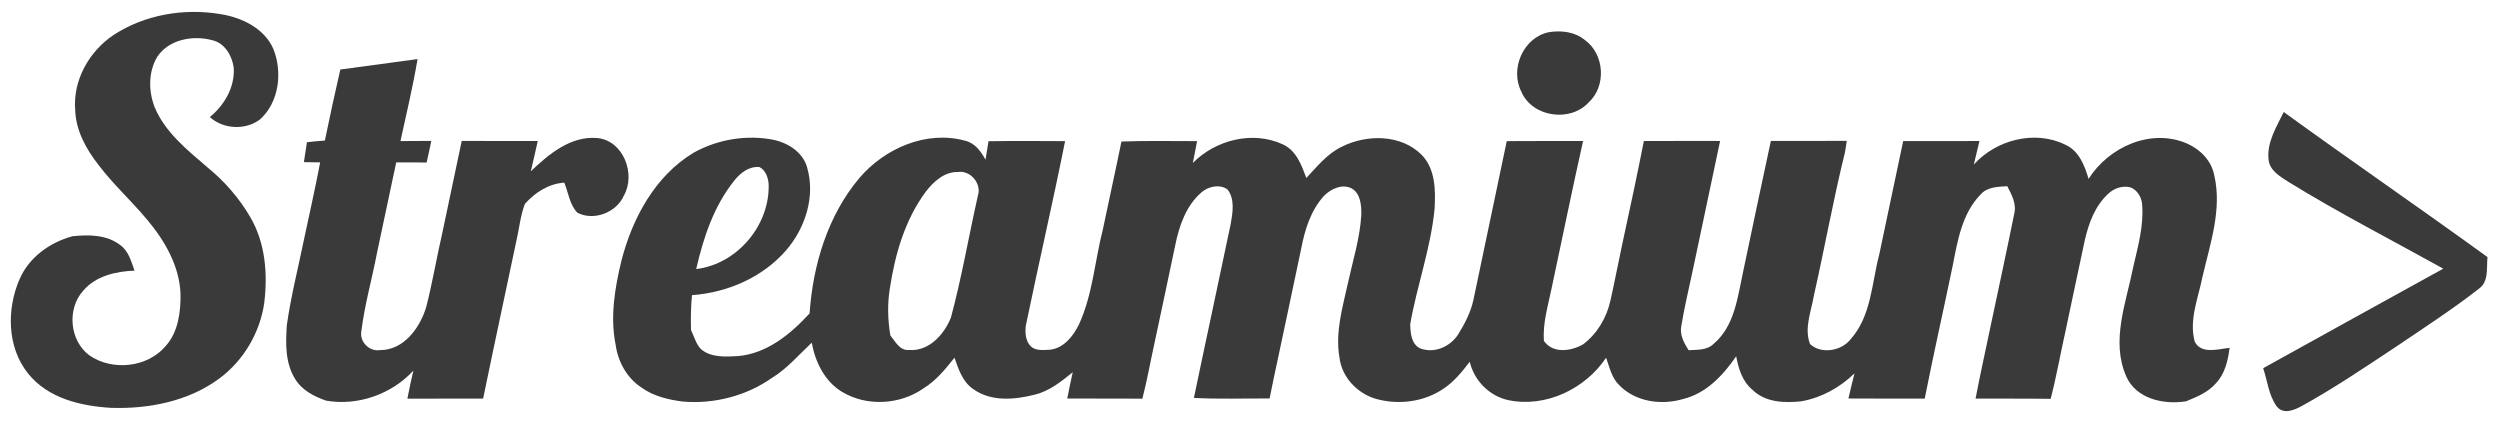
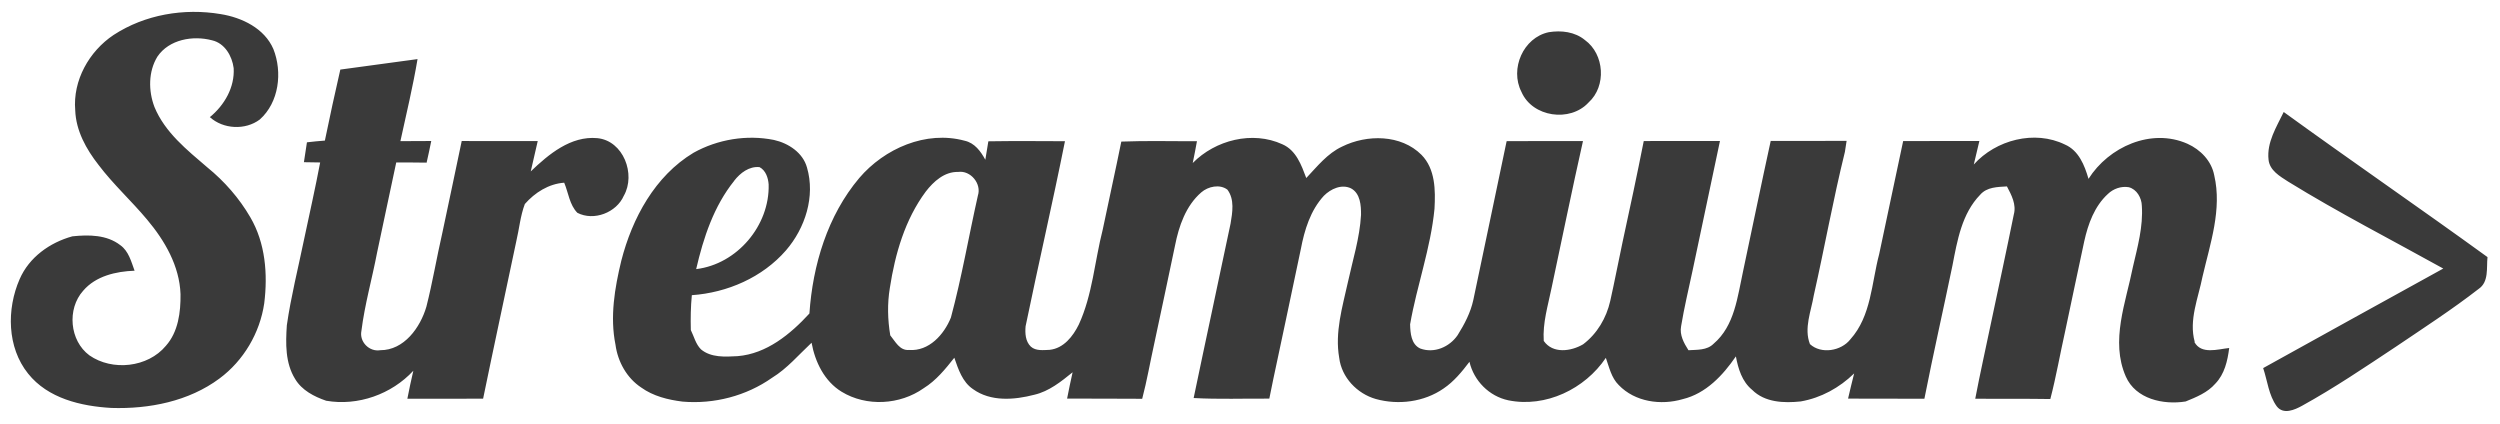
- <svg xmlns="http://www.w3.org/2000/svg" width="124px" height="21px" viewBox="0 0 124 21" version="1.1">
-   <defs />
-   <g id="Page-1" stroke="none" stroke-width="1" fill="none" fill-rule="evenodd">
-     <g id="HOME-v2" transform="translate(-913, -2304)" fill="#3A3A3A">
-       <g id="streamium" transform="translate(913.5, 2304.5)">
-         <g id="Page-1">
-           <g id="Imported-Layers-+-Imported-Layers-2">
-             <g id="Imported-Layers-2">
-               <path d="M76.318,1.097 C76.938,0.997 77.613,1.074 78.113,1.488 C79.084,2.189 79.187,3.774 78.294,4.583 C77.378,5.58 75.503,5.312 74.962,4.055 C74.379,2.918 75.05,1.365 76.318,1.097" id="Fill-1" />
-               <path d="M112.021,7.421 C111.924,6.562 112.415,5.797 112.772,5.055 C116.12,7.482 119.531,9.824 122.88,12.252 C122.823,12.785 122.958,13.479 122.442,13.829 C121.122,14.858 119.715,15.768 118.33,16.705 C116.806,17.715 115.289,18.742 113.688,19.627 C113.31,19.838 112.754,20.08 112.427,19.659 C112.026,19.108 111.966,18.394 111.753,17.762 C114.731,16.118 117.702,14.462 120.686,12.826 C118.115,11.398 115.493,10.056 112.989,8.511 C112.581,8.245 112.077,7.959 112.021,7.421" id="Fill-2" />
-               <path d="M9.908,5.306 C10.573,5.914 11.672,5.967 12.389,5.429 C13.346,4.577 13.518,3.086 13.063,1.936 C12.615,0.905 11.504,0.371 10.447,0.202 C8.627,-0.106 6.687,0.223 5.132,1.236 C3.917,2.048 3.106,3.491 3.23,4.968 C3.265,5.985 3.776,6.902 4.389,7.685 C5.119,8.65 6.021,9.464 6.793,10.391 C7.673,11.436 8.404,12.691 8.454,14.089 C8.464,14.979 8.343,15.961 7.727,16.652 C6.832,17.733 5.069,17.917 3.934,17.126 C2.95,16.4 2.813,14.824 3.625,13.921 C4.248,13.185 5.249,12.959 6.173,12.923 C6.007,12.471 5.88,11.948 5.463,11.655 C4.793,11.135 3.893,11.133 3.088,11.218 C1.969,11.526 0.942,12.259 0.472,13.344 C-0.176,14.826 -0.153,16.727 0.893,18.026 C1.875,19.261 3.52,19.644 5.025,19.73 C6.892,19.788 8.86,19.403 10.386,18.267 C11.58,17.382 12.391,16.008 12.605,14.538 C12.784,13.091 12.666,11.552 11.915,10.271 C11.364,9.323 10.63,8.483 9.779,7.792 C8.778,6.93 7.683,6.059 7.165,4.803 C6.86,4.003 6.854,3.045 7.31,2.302 C7.891,1.445 9.074,1.242 10.022,1.492 C10.653,1.635 11.017,2.27 11.094,2.871 C11.149,3.827 10.632,4.714 9.908,5.306" id="Fill-3" />
-               <path d="M30.444,9.203 C31.049,8.139 30.425,6.473 29.127,6.347 C27.815,6.229 26.717,7.145 25.828,7.997 C25.948,7.497 26.061,6.995 26.173,6.494 C24.915,6.494 23.658,6.494 22.401,6.491 C22.09,8.011 21.753,9.523 21.441,11.041 C21.16,12.261 20.954,13.497 20.646,14.709 C20.344,15.739 19.54,16.868 18.359,16.864 C17.816,16.956 17.316,16.447 17.426,15.906 C17.589,14.597 17.956,13.321 18.203,12.024 C18.524,10.535 18.831,9.044 19.152,7.555 C19.656,7.552 20.158,7.553 20.66,7.562 C20.743,7.206 20.819,6.847 20.893,6.489 C20.382,6.491 19.873,6.492 19.363,6.497 C19.657,5.144 19.982,3.795 20.211,2.43 C18.934,2.606 17.657,2.773 16.38,2.948 C16.11,4.118 15.857,5.294 15.614,6.471 C15.317,6.494 15.019,6.517 14.724,6.555 C14.675,6.883 14.625,7.214 14.573,7.542 C14.842,7.547 15.11,7.55 15.38,7.555 C15.135,8.839 14.846,10.115 14.575,11.394 C14.285,12.805 13.929,14.205 13.726,15.63 C13.666,16.527 13.642,17.5 14.137,18.295 C14.473,18.856 15.08,19.167 15.679,19.373 C17.253,19.645 18.92,19.053 20.002,17.885 C19.894,18.345 19.797,18.808 19.706,19.273 C20.959,19.273 22.21,19.273 23.463,19.271 C23.998,16.667 24.561,14.068 25.108,11.467 C25.255,10.852 25.307,10.208 25.534,9.615 C26.032,9.048 26.717,8.612 27.486,8.558 C27.697,9.055 27.749,9.655 28.14,10.052 C28.956,10.474 30.078,10.041 30.444,9.203" id="Fill-4" />
-               <path d="M108.361,16.453 C108.061,15.368 108.539,14.271 108.747,13.212 C109.127,11.58 109.72,9.879 109.327,8.194 C109.191,7.479 108.648,6.921 107.999,6.629 C106.203,5.835 104.095,6.786 103.093,8.373 C102.9,7.705 102.609,6.967 101.923,6.67 C100.42,5.936 98.5,6.438 97.402,7.661 C97.498,7.273 97.59,6.885 97.68,6.495 C96.419,6.492 95.159,6.495 93.899,6.497 C93.509,8.368 93.101,10.235 92.714,12.108 C92.335,13.536 92.323,15.176 91.285,16.333 C90.829,16.912 89.834,17.079 89.279,16.568 C88.973,15.783 89.341,14.935 89.472,14.144 C90.007,11.779 90.433,9.388 91.015,7.035 C91.037,6.898 91.079,6.623 91.1,6.486 C89.845,6.494 88.59,6.489 87.335,6.491 C86.866,8.641 86.423,10.795 85.965,12.948 C85.687,14.208 85.552,15.656 84.501,16.55 C84.172,16.882 83.682,16.842 83.255,16.871 C83.03,16.515 82.807,16.114 82.891,15.677 C83.044,14.748 83.264,13.832 83.46,12.912 C83.911,10.771 84.36,8.632 84.817,6.492 C83.557,6.492 82.296,6.489 81.036,6.495 C80.705,8.171 80.349,9.841 79.985,11.511 C79.777,12.48 79.591,13.456 79.374,14.424 C79.183,15.265 78.723,16.05 78.028,16.574 C77.429,16.926 76.525,17.053 76.076,16.406 C76.016,15.512 76.286,14.652 76.462,13.788 C76.983,11.356 77.476,8.92 78.021,6.494 C76.759,6.497 75.497,6.489 74.235,6.5 C73.692,9.126 73.127,11.747 72.582,14.373 C72.446,15.003 72.141,15.58 71.801,16.123 C71.398,16.711 70.639,17.039 69.948,16.783 C69.494,16.571 69.459,16.014 69.446,15.582 C69.782,13.658 70.469,11.802 70.656,9.852 C70.706,8.933 70.701,7.88 70.011,7.177 C68.992,6.159 67.306,6.156 66.073,6.768 C65.34,7.109 64.837,7.755 64.295,8.326 C64.053,7.683 63.792,6.95 63.109,6.653 C61.627,5.973 59.788,6.441 58.665,7.583 C58.74,7.223 58.809,6.862 58.876,6.5 C57.625,6.505 56.374,6.471 55.123,6.52 C54.828,7.979 54.502,9.432 54.2,10.889 C53.8,12.453 53.697,14.114 53.016,15.592 C52.729,16.176 52.262,16.776 51.567,16.847 C51.257,16.859 50.887,16.911 50.636,16.686 C50.366,16.427 50.345,16.027 50.375,15.679 C51.008,12.615 51.715,9.567 52.329,6.5 C51.062,6.495 49.796,6.485 48.53,6.505 C48.478,6.809 48.427,7.114 48.381,7.42 C48.154,7.002 47.849,6.585 47.356,6.476 C45.439,5.955 43.379,6.861 42.128,8.326 C40.555,10.192 39.82,12.641 39.656,15.045 C38.715,16.07 37.537,17.044 36.095,17.162 C35.482,17.195 34.777,17.244 34.275,16.824 C34.017,16.564 33.932,16.189 33.774,15.868 C33.758,15.292 33.767,14.714 33.823,14.139 C35.582,14.014 37.326,13.259 38.492,11.915 C39.445,10.811 39.951,9.239 39.534,7.808 C39.331,7.067 38.611,6.598 37.893,6.439 C36.545,6.168 35.106,6.405 33.906,7.073 C31.991,8.226 30.867,10.317 30.324,12.426 C29.996,13.783 29.754,15.211 30.036,16.6 C30.149,17.438 30.595,18.247 31.31,18.718 C31.907,19.148 32.641,19.326 33.363,19.417 C34.922,19.55 36.524,19.138 37.805,18.233 C38.556,17.773 39.125,17.091 39.762,16.497 C39.935,17.448 40.399,18.408 41.25,18.927 C42.483,19.679 44.148,19.583 45.32,18.753 C45.938,18.371 46.397,17.802 46.843,17.241 C47.04,17.809 47.242,18.438 47.767,18.794 C48.643,19.43 49.816,19.333 50.812,19.077 C51.543,18.905 52.138,18.424 52.708,17.962 C52.611,18.395 52.52,18.83 52.435,19.267 C53.677,19.276 54.919,19.262 56.161,19.276 C56.396,18.377 56.553,17.462 56.754,16.558 C57.106,14.933 57.444,13.305 57.789,11.677 C57.981,10.711 58.327,9.702 59.096,9.038 C59.434,8.742 60.014,8.617 60.39,8.903 C60.754,9.382 60.642,10.035 60.548,10.586 C60.232,12.056 59.927,13.529 59.613,15 C59.316,16.412 59.008,17.823 58.718,19.236 C59.968,19.305 61.221,19.256 62.472,19.265 C62.728,17.97 63.023,16.683 63.288,15.389 C63.537,14.209 63.787,13.03 64.036,11.85 C64.216,10.903 64.512,9.929 65.179,9.206 C65.518,8.867 66.056,8.612 66.523,8.835 C66.989,9.086 67.027,9.683 67.021,10.153 C66.957,11.297 66.607,12.397 66.364,13.512 C66.095,14.732 65.718,15.979 65.938,17.239 C66.056,18.215 66.825,19.02 67.756,19.286 C68.877,19.598 70.148,19.436 71.114,18.768 C71.628,18.42 72.027,17.933 72.399,17.441 C72.619,18.383 73.375,19.148 74.326,19.35 C76.178,19.727 78.127,18.789 79.164,17.244 C79.33,17.712 79.436,18.232 79.804,18.594 C80.608,19.432 81.896,19.611 82.979,19.292 C84.127,19.015 84.972,18.111 85.615,17.171 C85.728,17.782 85.92,18.423 86.422,18.833 C87.051,19.461 88.006,19.494 88.836,19.406 C89.843,19.229 90.755,18.727 91.483,18.017 C91.376,18.432 91.279,18.848 91.181,19.265 C92.441,19.277 93.704,19.267 94.966,19.271 C95.402,17.061 95.902,14.862 96.359,12.655 C96.598,11.423 96.824,10.082 97.737,9.147 C98.069,8.765 98.597,8.765 99.061,8.736 C99.286,9.164 99.537,9.636 99.399,10.133 C99.04,11.914 98.655,13.688 98.279,15.464 C98.018,16.732 97.73,17.995 97.488,19.27 C98.729,19.28 99.97,19.262 101.212,19.283 C101.502,18.173 101.697,17.041 101.949,15.921 C102.27,14.433 102.572,12.942 102.897,11.456 C103.088,10.598 103.405,9.718 104.069,9.111 C104.338,8.85 104.729,8.714 105.104,8.776 C105.504,8.877 105.747,9.306 105.754,9.7 C105.824,10.726 105.543,11.73 105.313,12.72 C104.967,14.491 104.184,16.402 104.961,18.167 C105.449,19.286 106.825,19.583 107.928,19.405 C108.457,19.188 109.012,18.967 109.397,18.523 C109.857,18.05 110.007,17.385 110.089,16.753 C109.528,16.809 108.697,17.088 108.361,16.453 L108.361,16.453 L108.361,16.453 Z M35.916,8.464 C36.213,8.08 36.659,7.733 37.175,7.788 C37.484,7.952 37.602,8.317 37.626,8.645 C37.683,10.68 36.063,12.6 34.031,12.845 C34.387,11.292 34.904,9.723 35.916,8.464 L35.916,8.464 L35.916,8.464 Z M48.002,9.209 C47.55,11.221 47.201,13.262 46.666,15.253 C46.327,16.097 45.575,16.935 44.588,16.859 C44.124,16.9 43.908,16.436 43.661,16.136 C43.531,15.358 43.511,14.561 43.64,13.78 C43.899,12.095 44.391,10.392 45.421,9.006 C45.806,8.502 46.347,8.012 47.024,8.03 C47.642,7.941 48.201,8.618 48.002,9.209 L48.002,9.209 L48.002,9.209 Z" id="Fill-5" />
-             </g>
-           </g>
-         </g>
-       </g>
-     </g>
-   </g>
+ <svg xmlns="http://www.w3.org/2000/svg" width="124" height="21" viewBox="0 0 124 21">
+   <path d="M76.818 1.597c.62-.1 1.295-.023 1.795.39.97.702 1.074 2.287.18 3.096-.915.997-2.79.73-3.33-.528-.584-1.137.087-2.69 1.355-2.958M112.52 7.92c-.096-.858.395-1.623.752-2.365 3.348 2.427 6.76 4.77 10.108 7.197-.057.533.078 1.227-.438 1.577-1.32 1.025-2.727 1.935-4.112 2.872-1.524 1.01-3.04 2.037-4.642 2.922-.378.21-.934.453-1.26.032-.402-.552-.462-1.266-.675-1.898 2.978-1.645 5.95-3.3 8.933-4.937-2.57-1.427-5.193-2.77-7.697-4.314-.41-.266-.916-.55-.97-1.09M10.405 5.806c.665.607 1.764.66 2.48.122.958-.854 1.13-2.345.675-3.495C13.116 1.405 12.003.87 10.948.7c-1.82-.307-3.76.02-5.315 1.035-1.215.812-2.026 2.255-1.902 3.732.035 1.017.546 1.934 1.16 2.717.73.965 1.63 1.78 2.403 2.706.88 1.046 1.61 2.3 1.66 3.7.01.89-.11 1.87-.726 2.562-.895 1.08-2.658 1.265-3.793.474-.984-.726-1.12-2.302-.31-3.205.624-.732 1.625-.96 2.55-.994-.167-.452-.294-.975-.71-1.268-.67-.52-1.57-.522-2.376-.437-1.12.308-2.146 1.04-2.616 2.126-.648 1.482-.625 3.383.42 4.682.983 1.235 2.628 1.618 4.133 1.704 1.867.06 3.835-.325 5.36-1.46 1.195-.886 2.006-2.26 2.22-3.73.18-1.447.06-2.986-.69-4.267-.55-.947-1.285-1.787-2.136-2.478-1.005-.862-2.1-1.733-2.618-2.99-.305-.8-.31-1.757.145-2.5.58-.857 1.763-1.06 2.71-.81.63.143.996.778 1.073 1.38.056.955-.46 1.842-1.185 2.434m20.537 3.895c.605-1.064-.02-2.73-1.317-2.856-1.312-.12-2.41.797-3.3 1.65.12-.5.234-1.003.346-1.504-1.256 0-2.513 0-3.77-.003-.31 1.52-.646 3.034-.96 4.55-.28 1.22-.485 2.458-.793 3.67-.302 1.03-1.106 2.16-2.287 2.155-.545.092-1.045-.417-.935-.958.163-1.31.53-2.586.777-3.883.32-1.49.628-2.98.95-4.47.503-.002 1.005 0 1.507.008.08-.356.16-.715.23-1.073-.51 0-1.02.002-1.53.007.295-1.355.62-2.704.85-4.07-1.276.177-2.553.344-3.83.52-.27 1.17-.523 2.345-.766 3.522-.297.025-.595.048-.89.086l-.15.986.806.013c-.243 1.283-.532 2.56-.803 3.84-.29 1.41-.646 2.81-.85 4.234-.06.9-.083 1.87.412 2.667.334.56.94.872 1.54 1.078 1.573.272 3.24-.32 4.322-1.488-.108.46-.205.923-.296 1.388 1.253 0 2.504 0 3.757-.002.535-2.603 1.098-5.202 1.645-7.803.146-.616.2-1.26.425-1.853.498-.567 1.183-1.003 1.952-1.057.21.497.263 1.097.654 1.494.816.422 1.94-.01 2.304-.85m77.916 7.25c-.3-1.086.18-2.183.388-3.24.38-1.634.973-3.335.58-5.02-.136-.715-.68-1.273-1.328-1.565-1.798-.797-3.906.154-4.908 1.74-.193-.667-.484-1.405-1.17-1.702-1.503-.734-3.423-.232-4.52.99.095-.387.187-.775.277-1.165-1.26-.003-2.52 0-3.78.002-.39 1.87-.8 3.738-1.19 5.61-.38 1.43-.39 3.07-1.43 4.226-.454.58-1.45.747-2.004.236-.307-.785.06-1.633.192-2.424.534-2.365.96-4.756 1.542-7.11l.085-.548c-1.255.008-2.51.003-3.765.005-.47 2.15-.912 4.305-1.37 6.46-.278 1.26-.413 2.706-1.464 3.6-.33.332-.82.292-1.246.32-.225-.355-.448-.756-.364-1.193.154-.93.374-1.845.57-2.765.45-2.14.9-4.28 1.357-6.42-1.26 0-2.52-.003-3.78.003-.332 1.676-.688 3.346-1.052 5.016-.207.97-.393 1.948-.61 2.916-.19.84-.65 1.626-1.346 2.15-.6.352-1.503.48-1.952-.168-.06-.895.21-1.755.386-2.62.52-2.432 1.014-4.87 1.56-7.294-1.263.003-2.525-.005-3.787.006-.542 2.627-1.107 5.248-1.652 7.874-.136.63-.44 1.207-.78 1.75-.404.588-1.163.916-1.854.66-.454-.212-.49-.77-.502-1.2.336-1.925 1.023-3.78 1.21-5.73.05-.92.045-1.973-.645-2.676-1.018-1.018-2.704-1.02-3.937-.41-.733.342-1.236.988-1.778 1.56-.242-.644-.503-1.377-1.186-1.674-1.484-.68-3.323-.212-4.446.93.075-.36.144-.72.21-1.083-1.25.007-2.5-.03-3.752.02-.295 1.46-.62 2.914-.923 4.37-.4 1.565-.504 3.226-1.185 4.704-.287.584-.754 1.184-1.45 1.255-.31.012-.68.064-.93-.16-.27-.26-.29-.66-.26-1.008.632-3.065 1.34-6.113 1.953-9.18-1.27-.005-2.535-.015-3.8.005-.053.304-.104.61-.15.915-.227-.418-.53-.835-1.025-.944-1.917-.52-3.977.384-5.228 1.85-1.573 1.865-2.308 4.314-2.472 6.72-.94 1.023-2.12 1.997-3.56 2.115-.614.033-1.32.082-1.82-.338-.26-.26-.344-.635-.502-.956-.015-.576-.006-1.154.05-1.73 1.76-.124 3.503-.88 4.67-2.223.953-1.104 1.46-2.676 1.042-4.107-.203-.74-.923-1.21-1.64-1.37-1.35-.27-2.788-.032-3.988.636-1.915 1.153-3.04 3.244-3.582 5.353-.328 1.355-.57 2.783-.288 4.172.113.838.56 1.647 1.274 2.118.596.43 1.33.61 2.052.7 1.56.133 3.16-.28 4.442-1.184.75-.46 1.32-1.142 1.957-1.736.173.95.637 1.91 1.49 2.43 1.23.752 2.896.656 4.07-.174.616-.382 1.075-.95 1.52-1.512.198.57.4 1.2.925 1.555.876.634 2.05.54 3.045.28.73-.17 1.327-.652 1.897-1.114-.097.433-.188.868-.273 1.305 1.24.01 2.483-.004 3.725.01.236-.9.393-1.814.594-2.72.35-1.623.69-3.25 1.034-4.88.19-.965.535-1.974 1.304-2.64.338-.294.918-.42 1.294-.133.363.48.25 1.132.157 1.683-.317 1.47-.62 2.944-.936 4.415-.297 1.413-.605 2.824-.895 4.237 1.25.07 2.502.02 3.753.03.256-1.296.55-2.583.816-3.877.25-1.18.5-2.36.747-3.54.18-.947.476-1.92 1.143-2.644.338-.34.876-.592 1.343-.37.467.25.505.85.5 1.32-.064 1.143-.414 2.243-.657 3.36-.27 1.22-.646 2.465-.426 3.725.118.974.887 1.78 1.818 2.045 1.12.31 2.392.15 3.358-.52.514-.347.913-.834 1.285-1.326.22.943.976 1.708 1.927 1.91 1.852.377 3.8-.56 4.838-2.106.166.468.272.988.64 1.35.804.838 2.092 1.017 3.175.698 1.147-.277 1.992-1.18 2.635-2.12.113.61.305 1.25.807 1.66.63.63 1.582.662 2.412.574 1.007-.177 1.92-.68 2.647-1.39-.107.416-.204.832-.302 1.25 1.26.01 2.524 0 3.786.005.436-2.21.936-4.407 1.393-6.614.238-1.23.464-2.57 1.377-3.506.332-.382.86-.382 1.324-.41.226.427.477.9.34 1.396-.36 1.78-.745 3.554-1.12 5.33-.262 1.27-.55 2.53-.792 3.806 1.24.01 2.482-.007 3.724.014.29-1.11.484-2.242.736-3.362.32-1.487.622-2.978.947-4.464.19-.858.508-1.738 1.172-2.345.268-.26.66-.398 1.034-.336.4.1.64.53.65.923.07 1.026-.21 2.03-.44 3.02-.35 1.77-1.13 3.682-.355 5.447.49 1.12 1.865 1.416 2.968 1.238.53-.217 1.084-.438 1.47-.882.46-.472.61-1.137.69-1.77-.56.057-1.39.336-1.727-.3zm-72.443-7.99c.297-.384.743-.73 1.26-.676.308.165.426.53.45.858.057 2.035-1.563 3.955-3.595 4.2.358-1.553.875-3.122 1.887-4.38zm12.086.745c-.452 2.01-.8 4.05-1.336 6.04-.34.845-1.09 1.683-2.078 1.607-.466.04-.68-.424-.93-.724-.13-.778-.15-1.575-.02-2.356.26-1.685.75-3.388 1.78-4.774.388-.504.93-.994 1.606-.976.618-.09 1.177.588.978 1.18z" fill="#3A3A3A" fill-rule="evenodd" />
</svg>
